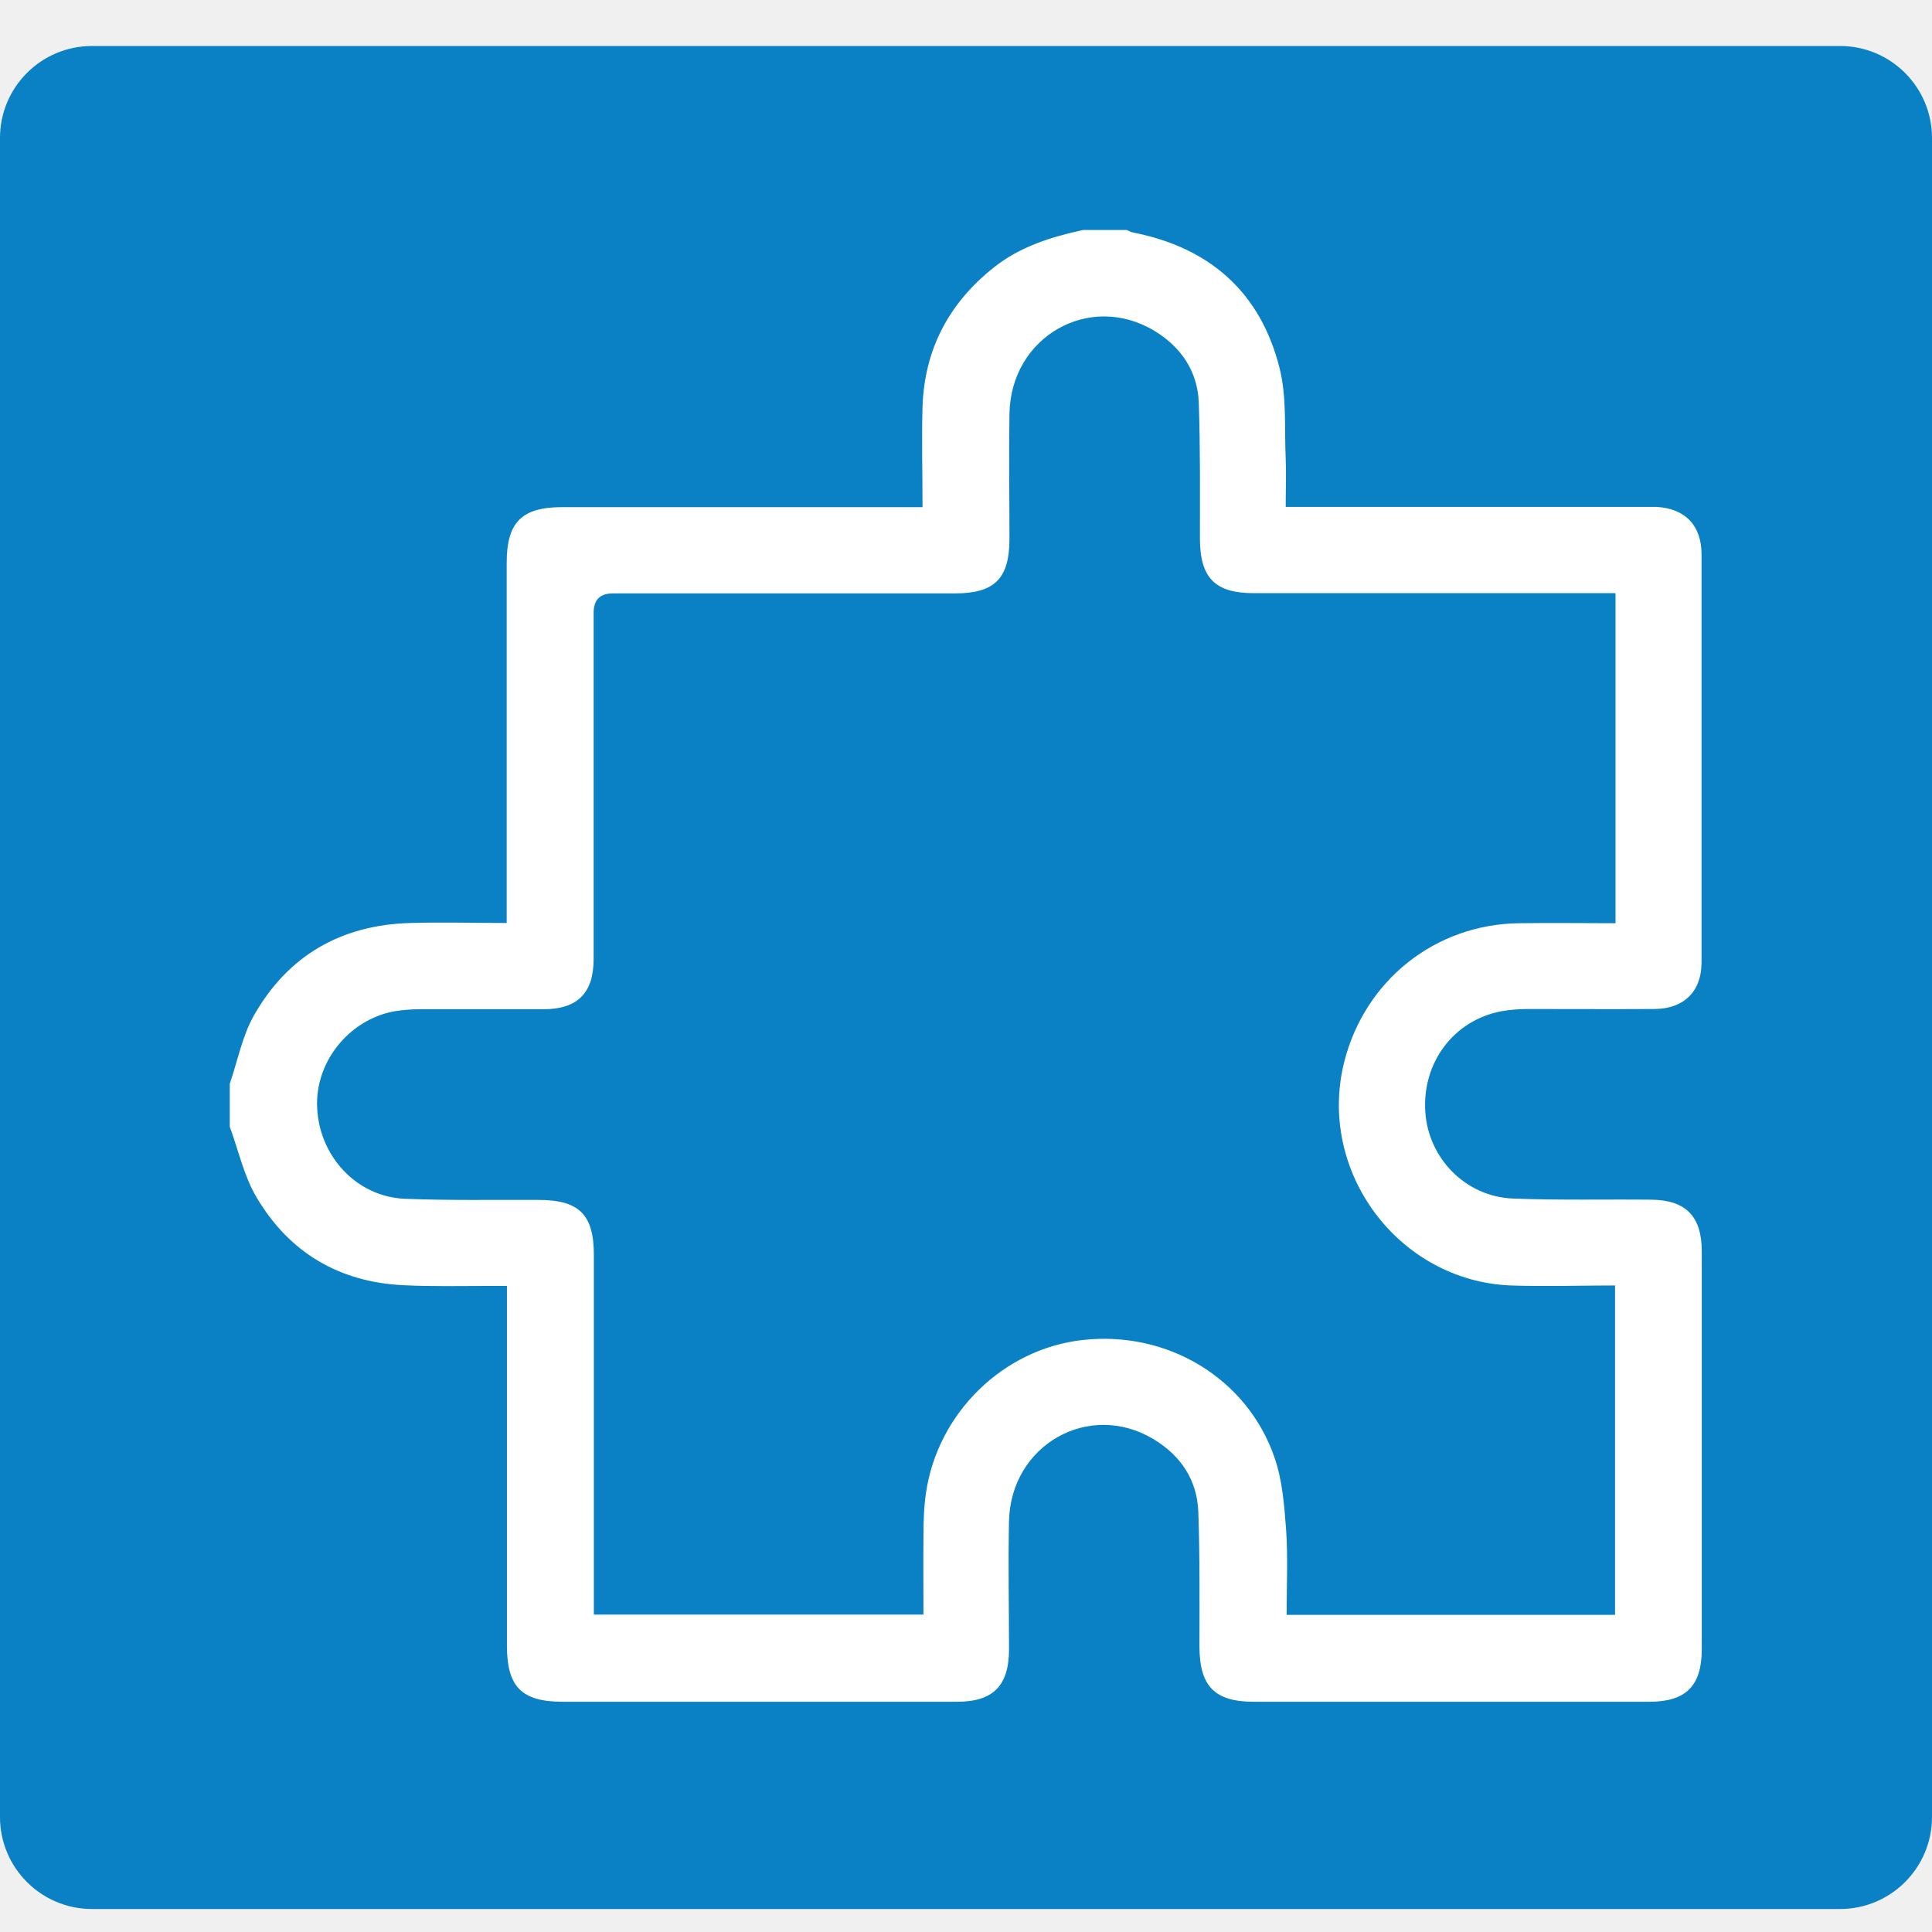
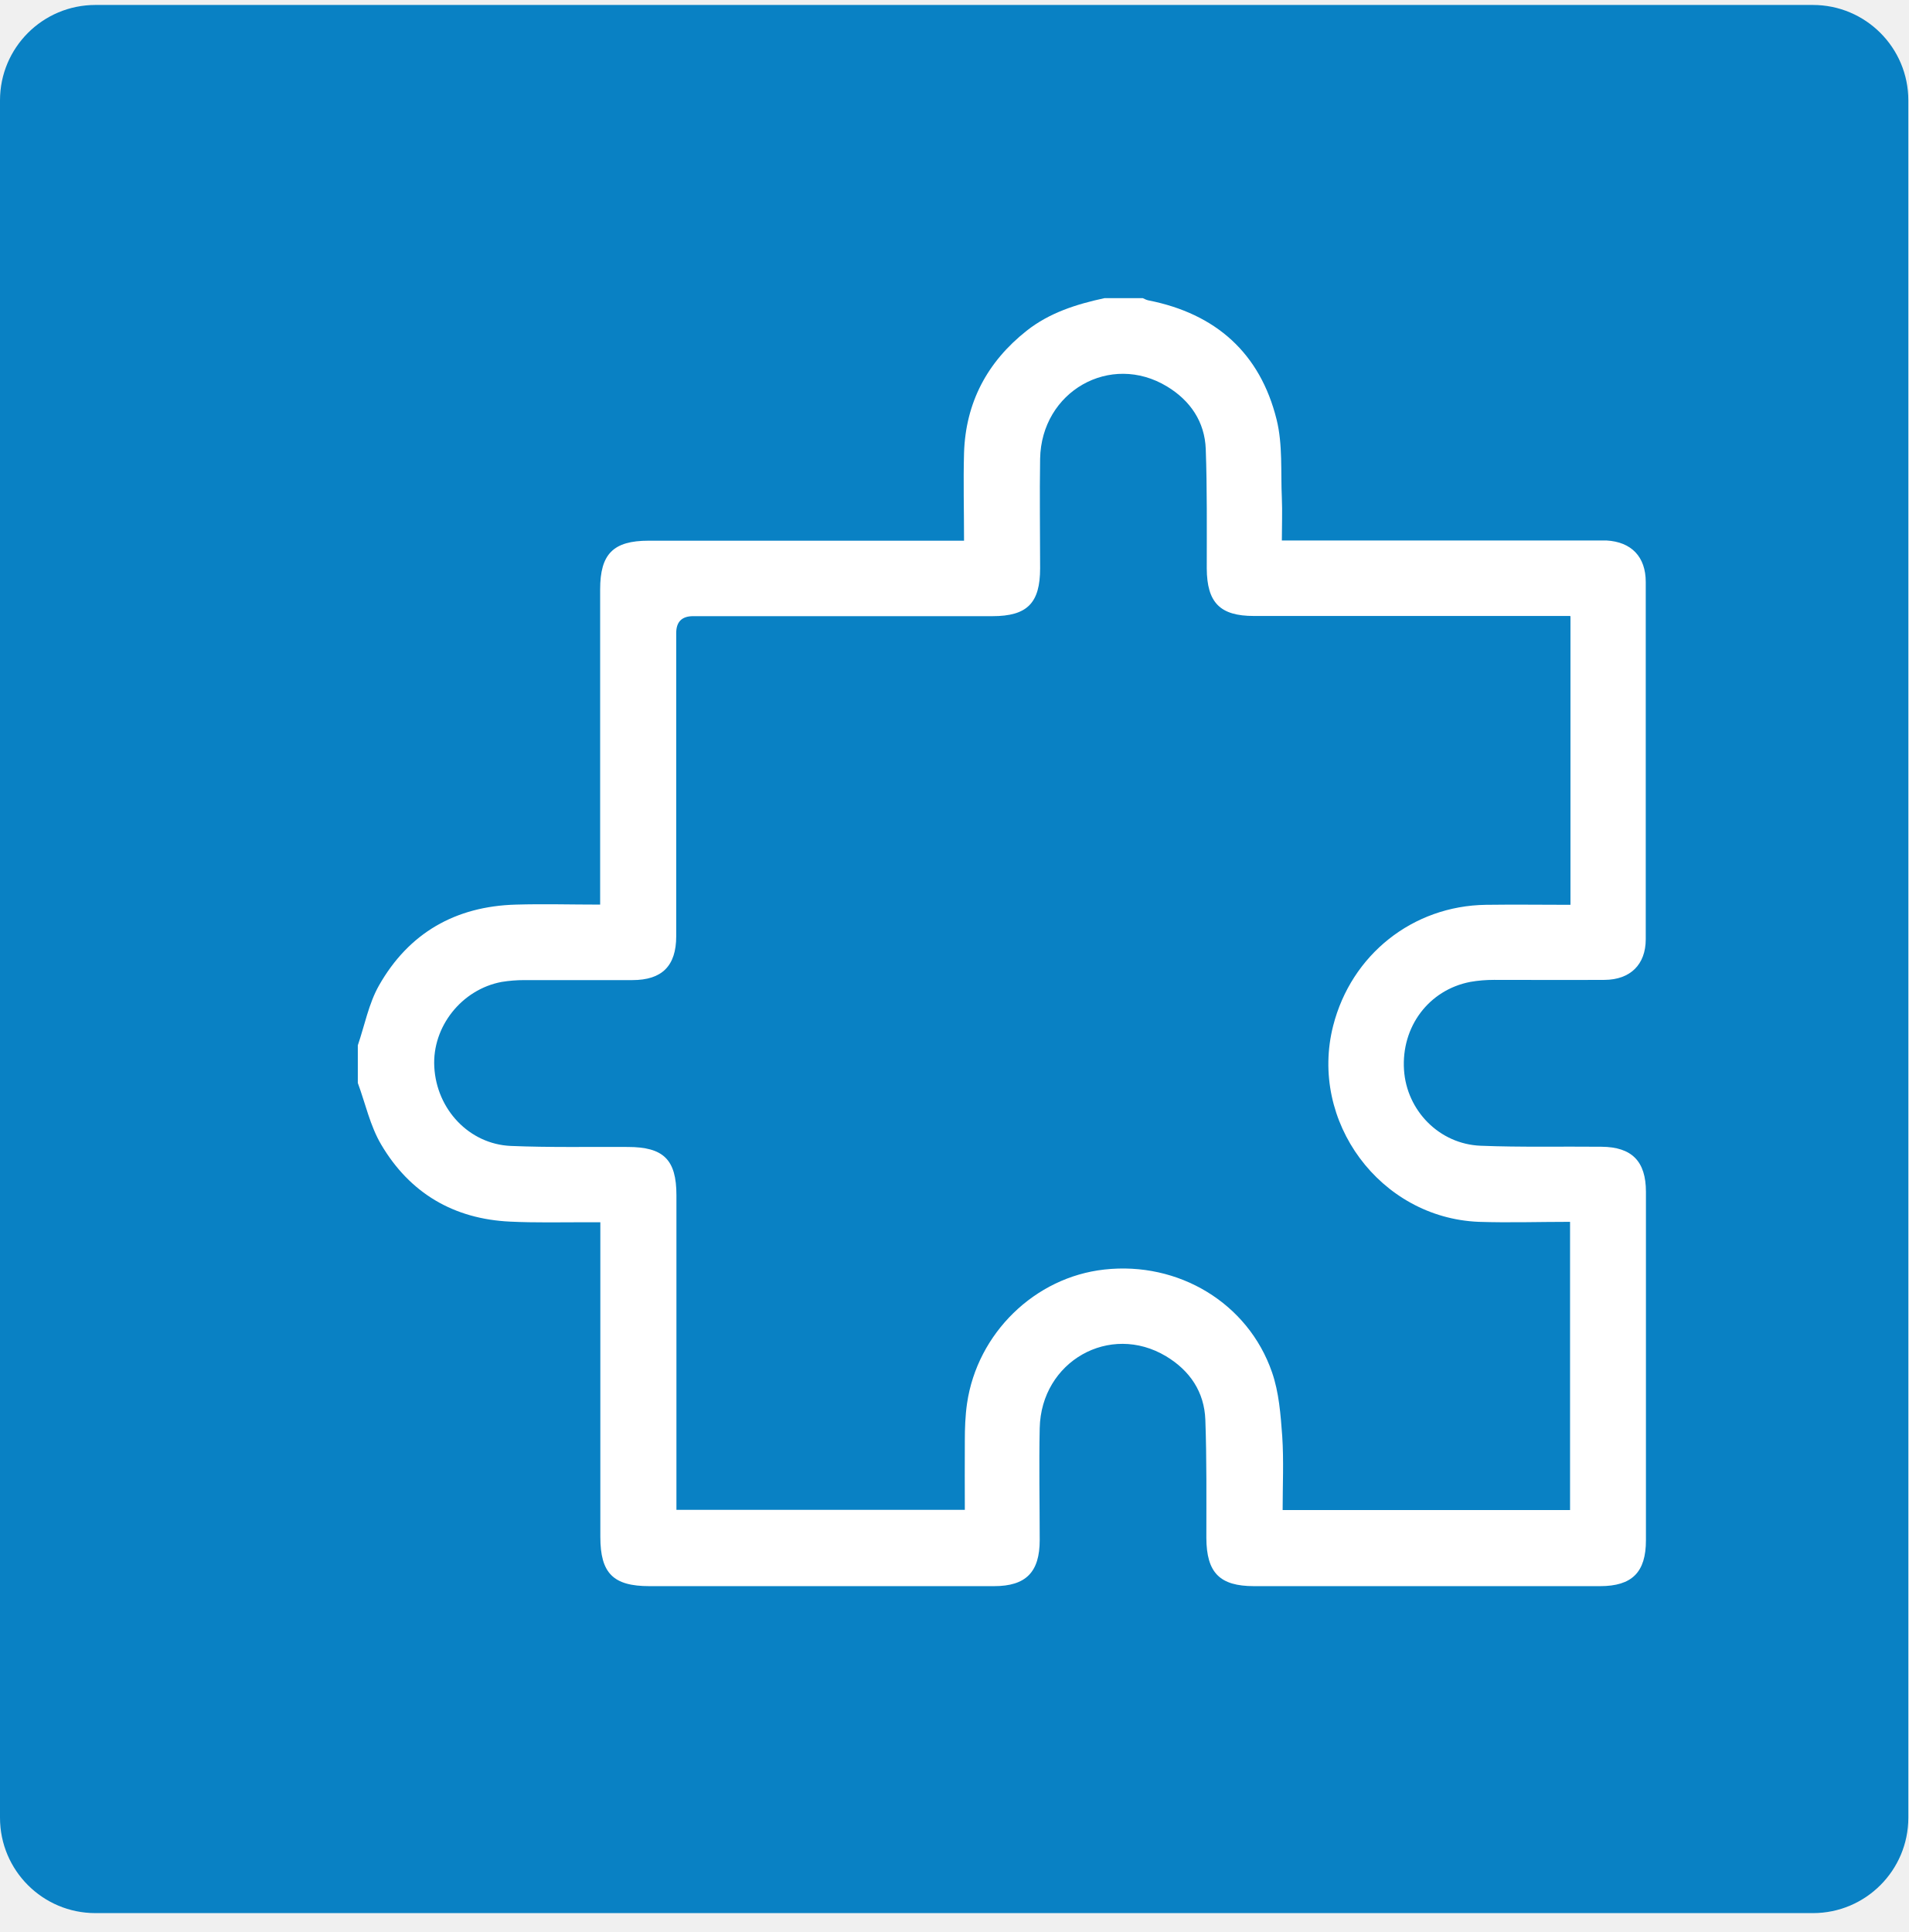
- <svg xmlns="http://www.w3.org/2000/svg" width="84" height="84" viewBox="0 0 84 84" fill="none">
-   <rect y="2" width="84" height="81" rx="4" fill="#0981C4" />
-   <path d="M47.12 10C47.74 10 48.37 10 48.99 10C49.08 10.04 49.17 10.09 49.27 10.11C52.62 10.77 54.82 12.73 55.64 16.03C55.95 17.28 55.84 18.63 55.9 19.94C55.93 20.62 55.9 21.3 55.9 22.04H56.72C61.62 22.04 66.51 22.04 71.41 22.04C71.62 22.04 71.83 22.04 72.03 22.04C73.27 22.11 73.98 22.85 73.98 24.1C73.98 30.02 73.98 35.93 73.98 41.85C73.98 43.11 73.21 43.86 71.94 43.87C70.11 43.88 68.27 43.87 66.44 43.87C66.05 43.87 65.65 43.9 65.26 43.97C63.2 44.37 61.83 46.2 61.97 48.34C62.1 50.36 63.72 52.03 65.78 52.11C67.78 52.19 69.78 52.14 71.78 52.16C73.29 52.17 73.99 52.88 73.99 54.4C73.99 60.17 73.99 65.94 73.99 71.71C73.99 73.3 73.3 73.99 71.71 73.99C65.98 73.99 60.25 73.99 54.52 73.99C52.81 73.99 52.16 73.32 52.15 71.6C52.15 69.64 52.17 67.68 52.1 65.73C52.05 64.34 51.33 63.28 50.15 62.57C47.35 60.89 43.94 62.82 43.87 66.14C43.83 67.99 43.87 69.85 43.87 71.7C43.87 73.3 43.18 73.99 41.6 73.99C35.89 73.99 30.18 73.99 24.48 73.99C22.68 73.99 22.04 73.35 22.04 71.54C22.04 66.6 22.04 61.67 22.04 56.73C22.04 56.48 22.04 56.24 22.04 55.91C21.76 55.91 21.53 55.91 21.31 55.91C20.06 55.91 18.81 55.94 17.56 55.88C14.75 55.75 12.57 54.46 11.15 52.05C10.6 51.12 10.37 50.02 9.99 48.99C9.99 48.37 9.99 47.74 9.99 47.12C10.33 46.13 10.53 45.05 11.04 44.15C12.52 41.54 14.84 40.21 17.85 40.13C19.22 40.09 20.59 40.13 22.03 40.13C22.03 39.82 22.03 39.58 22.03 39.34C22.03 34.38 22.03 29.43 22.03 24.47C22.03 22.71 22.68 22.05 24.44 22.05C29.4 22.05 34.35 22.05 39.31 22.05C39.55 22.05 39.8 22.05 40.11 22.05C40.11 20.55 40.07 19.12 40.11 17.69C40.19 15.19 41.26 13.17 43.22 11.62C44.36 10.72 45.7 10.3 47.09 10H47.12ZM70.22 25.79C69.93 25.79 69.68 25.79 69.44 25.79C64.46 25.79 59.48 25.79 54.51 25.79C52.83 25.79 52.18 25.13 52.17 23.43C52.17 21.45 52.19 19.47 52.12 17.5C52.07 16.14 51.35 15.09 50.2 14.39C47.38 12.68 43.95 14.63 43.89 17.98C43.86 19.79 43.89 21.6 43.89 23.42C43.89 25.15 43.25 25.8 41.52 25.8C36.56 25.8 31.61 25.8 26.65 25.8C26.09 25.8 25.81 26.08 25.81 26.64C25.81 31.66 25.81 36.68 25.81 41.7C25.81 43.18 25.1 43.88 23.63 43.88C21.84 43.88 20.05 43.88 18.26 43.88C17.89 43.88 17.51 43.91 17.14 43.97C15.15 44.34 13.68 46.2 13.79 48.19C13.9 50.3 15.52 52.03 17.59 52.12C19.52 52.2 21.46 52.16 23.4 52.17C25.18 52.17 25.82 52.8 25.82 54.57C25.82 59.55 25.82 64.53 25.82 69.5C25.82 69.74 25.82 69.98 25.82 70.2H40.15C40.15 69.03 40.14 67.9 40.15 66.78C40.15 66.16 40.17 65.53 40.26 64.91C40.77 61.42 43.63 58.64 47.08 58.26C50.76 57.85 54.22 59.92 55.41 63.36C55.76 64.36 55.84 65.47 55.92 66.54C56 67.76 55.94 68.98 55.94 70.21H70.22V55.89C68.68 55.89 67.18 55.94 65.68 55.89C60.78 55.69 57.24 50.9 58.45 46.15C59.35 42.62 62.4 40.19 66.04 40.14C67.43 40.12 68.82 40.14 70.24 40.14V25.81L70.22 25.79Z" fill="white" />
+ <svg xmlns="http://www.w3.org/2000/svg" width="80" height="81" viewBox="0 0 80 81" fill="none">
+   <rect y="0.208" width="80" height="80" rx="4" fill="#0981C4" />
+   <g clip-path="url(#clip0_247_154)">
+     <path d="M46.328 12.5C46.852 12.5 47.383 12.5 47.906 12.5C47.982 12.534 48.058 12.576 48.142 12.593C50.969 13.15 52.825 14.804 53.517 17.589C53.779 18.643 53.686 19.783 53.737 20.888C53.762 21.462 53.737 22.036 53.737 22.66H54.428C58.563 22.66 62.689 22.66 66.823 22.66C67 22.66 67.177 22.66 67.346 22.66C68.392 22.719 68.992 23.344 68.992 24.399C68.992 29.395 68.992 34.382 68.992 39.378C68.992 40.441 68.342 41.074 67.27 41.082C65.726 41.091 64.174 41.082 62.63 41.082C62.301 41.082 61.963 41.108 61.634 41.167C59.896 41.504 58.74 43.048 58.858 44.854C58.968 46.559 60.335 47.968 62.073 48.036C63.76 48.103 65.448 48.061 67.135 48.078C68.409 48.087 69 48.686 69 49.968C69 54.838 69 59.707 69 64.576C69 65.918 68.418 66.5 67.076 66.5C62.242 66.5 57.407 66.5 52.572 66.5C51.129 66.5 50.581 65.935 50.572 64.483C50.572 62.829 50.589 61.175 50.53 59.529C50.488 58.356 49.881 57.462 48.885 56.863C46.523 55.445 43.645 57.074 43.586 59.876C43.553 61.437 43.586 63.006 43.586 64.567C43.586 65.918 43.004 66.5 41.671 66.5C36.853 66.5 32.035 66.5 27.226 66.5C25.707 66.5 25.167 65.96 25.167 64.433C25.167 60.264 25.167 56.103 25.167 51.935C25.167 51.724 25.167 51.521 25.167 51.243C24.931 51.243 24.737 51.243 24.551 51.243C23.497 51.243 22.442 51.268 21.387 51.217C19.016 51.108 17.177 50.019 15.979 47.985C15.515 47.2 15.321 46.272 15 45.403C15 44.88 15 44.348 15 43.825C15.287 42.989 15.456 42.078 15.886 41.319C17.135 39.116 19.092 37.994 21.632 37.926C22.788 37.892 23.944 37.926 25.159 37.926C25.159 37.665 25.159 37.462 25.159 37.26C25.159 33.074 25.159 28.897 25.159 24.711C25.159 23.226 25.707 22.669 27.192 22.669C31.377 22.669 35.554 22.669 39.739 22.669C39.941 22.669 40.152 22.669 40.414 22.669C40.414 21.403 40.38 20.196 40.414 18.989C40.481 16.88 41.384 15.175 43.038 13.867C44 13.108 45.13 12.753 46.303 12.5H46.328ZM65.819 25.825C65.574 25.825 65.363 25.825 65.161 25.825C60.959 25.825 56.757 25.825 52.564 25.825C51.146 25.825 50.598 25.268 50.589 23.833C50.589 22.162 50.606 20.492 50.547 18.829C50.505 17.681 49.898 16.795 48.927 16.205C46.548 14.762 43.654 16.407 43.603 19.234C43.578 20.762 43.603 22.289 43.603 23.825C43.603 25.285 43.063 25.833 41.603 25.833C37.418 25.833 33.242 25.833 29.057 25.833C28.584 25.833 28.348 26.07 28.348 26.542C28.348 30.779 28.348 35.015 28.348 39.251C28.348 40.5 27.749 41.091 26.509 41.091C24.998 41.091 23.488 41.091 21.978 41.091C21.666 41.091 21.345 41.116 21.033 41.167C19.354 41.479 18.113 43.048 18.206 44.728C18.299 46.508 19.666 47.968 21.413 48.044C23.041 48.112 24.678 48.078 26.315 48.087C27.817 48.087 28.357 48.618 28.357 50.112C28.357 54.314 28.357 58.517 28.357 62.711C28.357 62.913 28.357 63.116 28.357 63.302H40.447C40.447 62.314 40.439 61.361 40.447 60.416C40.447 59.892 40.464 59.361 40.54 58.838C40.971 55.892 43.384 53.546 46.295 53.226C49.4 52.88 52.319 54.627 53.323 57.529C53.618 58.373 53.686 59.31 53.753 60.213C53.821 61.243 53.77 62.272 53.77 63.31H65.819V51.226C64.52 51.226 63.254 51.268 61.988 51.226C57.854 51.057 54.867 47.015 55.888 43.006C56.648 40.027 59.221 37.977 62.292 37.935C63.465 37.918 64.638 37.935 65.836 37.935V25.842L65.819 25.825Z" fill="white" />
+   </g>
+   <defs>
+     <clipPath id="clip0_247_154">
+       <rect width="54" height="54" fill="white" transform="translate(15 12.5)" />
+     </clipPath>
+   </defs>
</svg>
